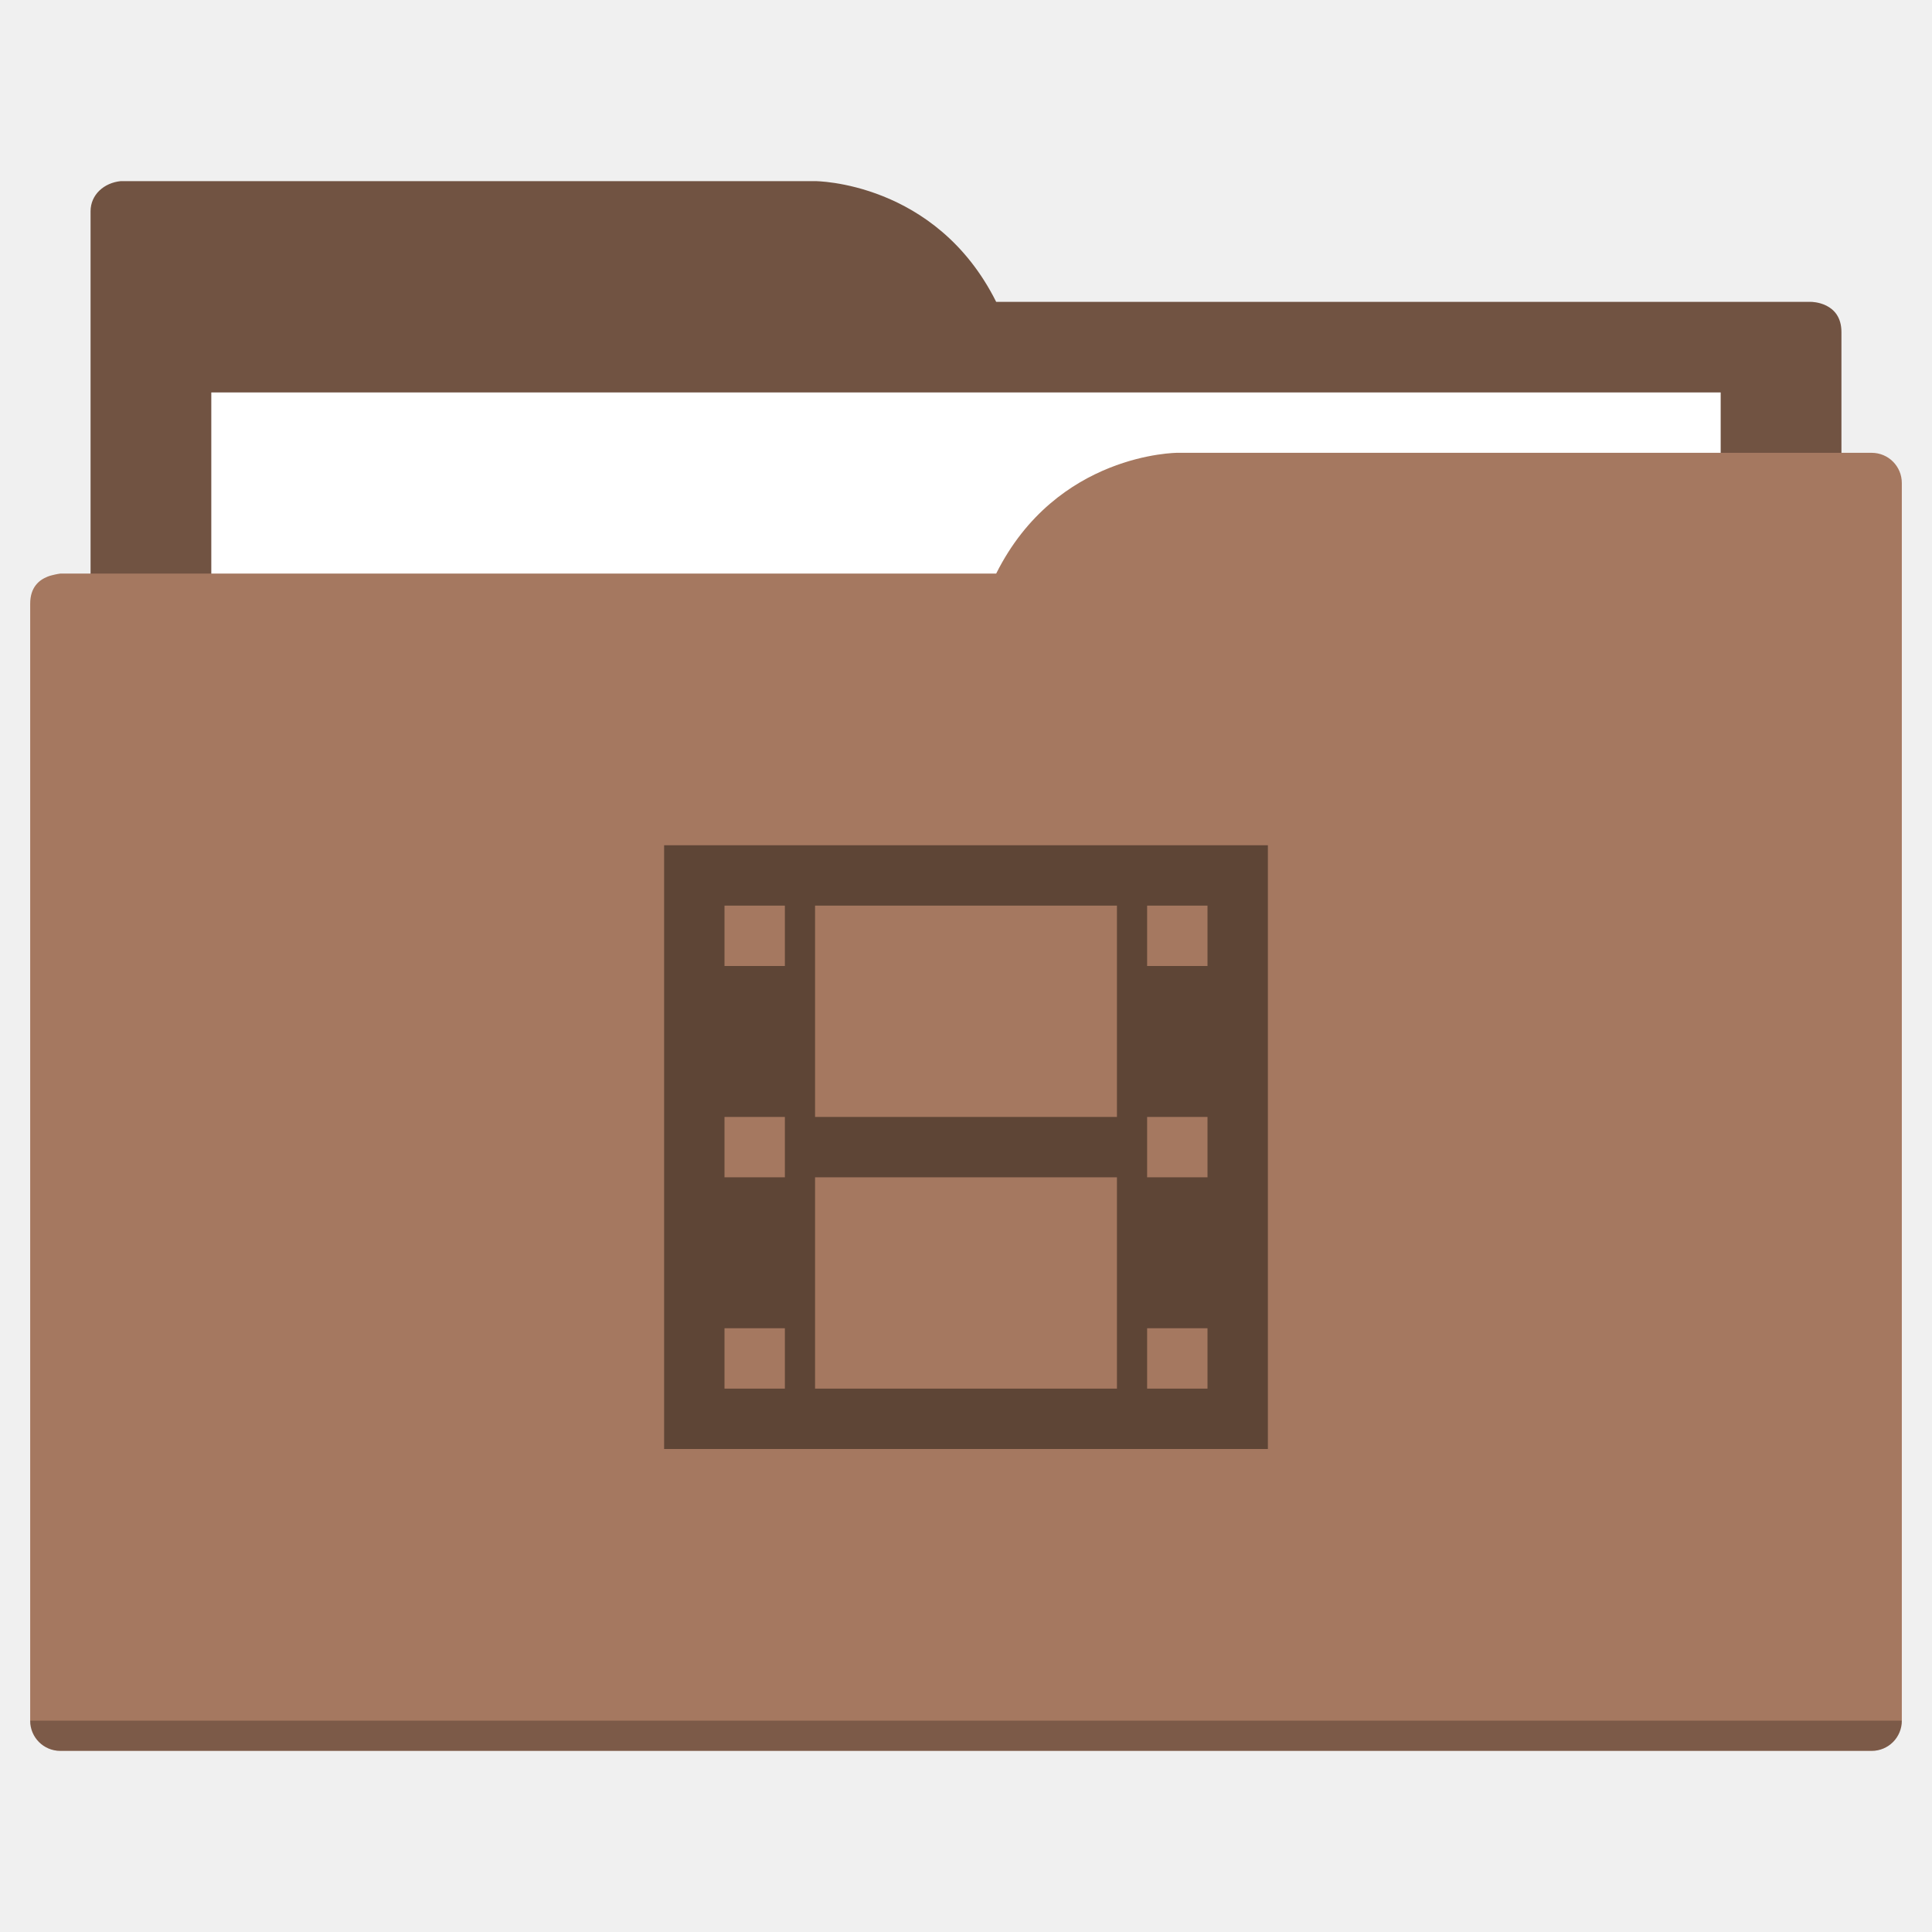
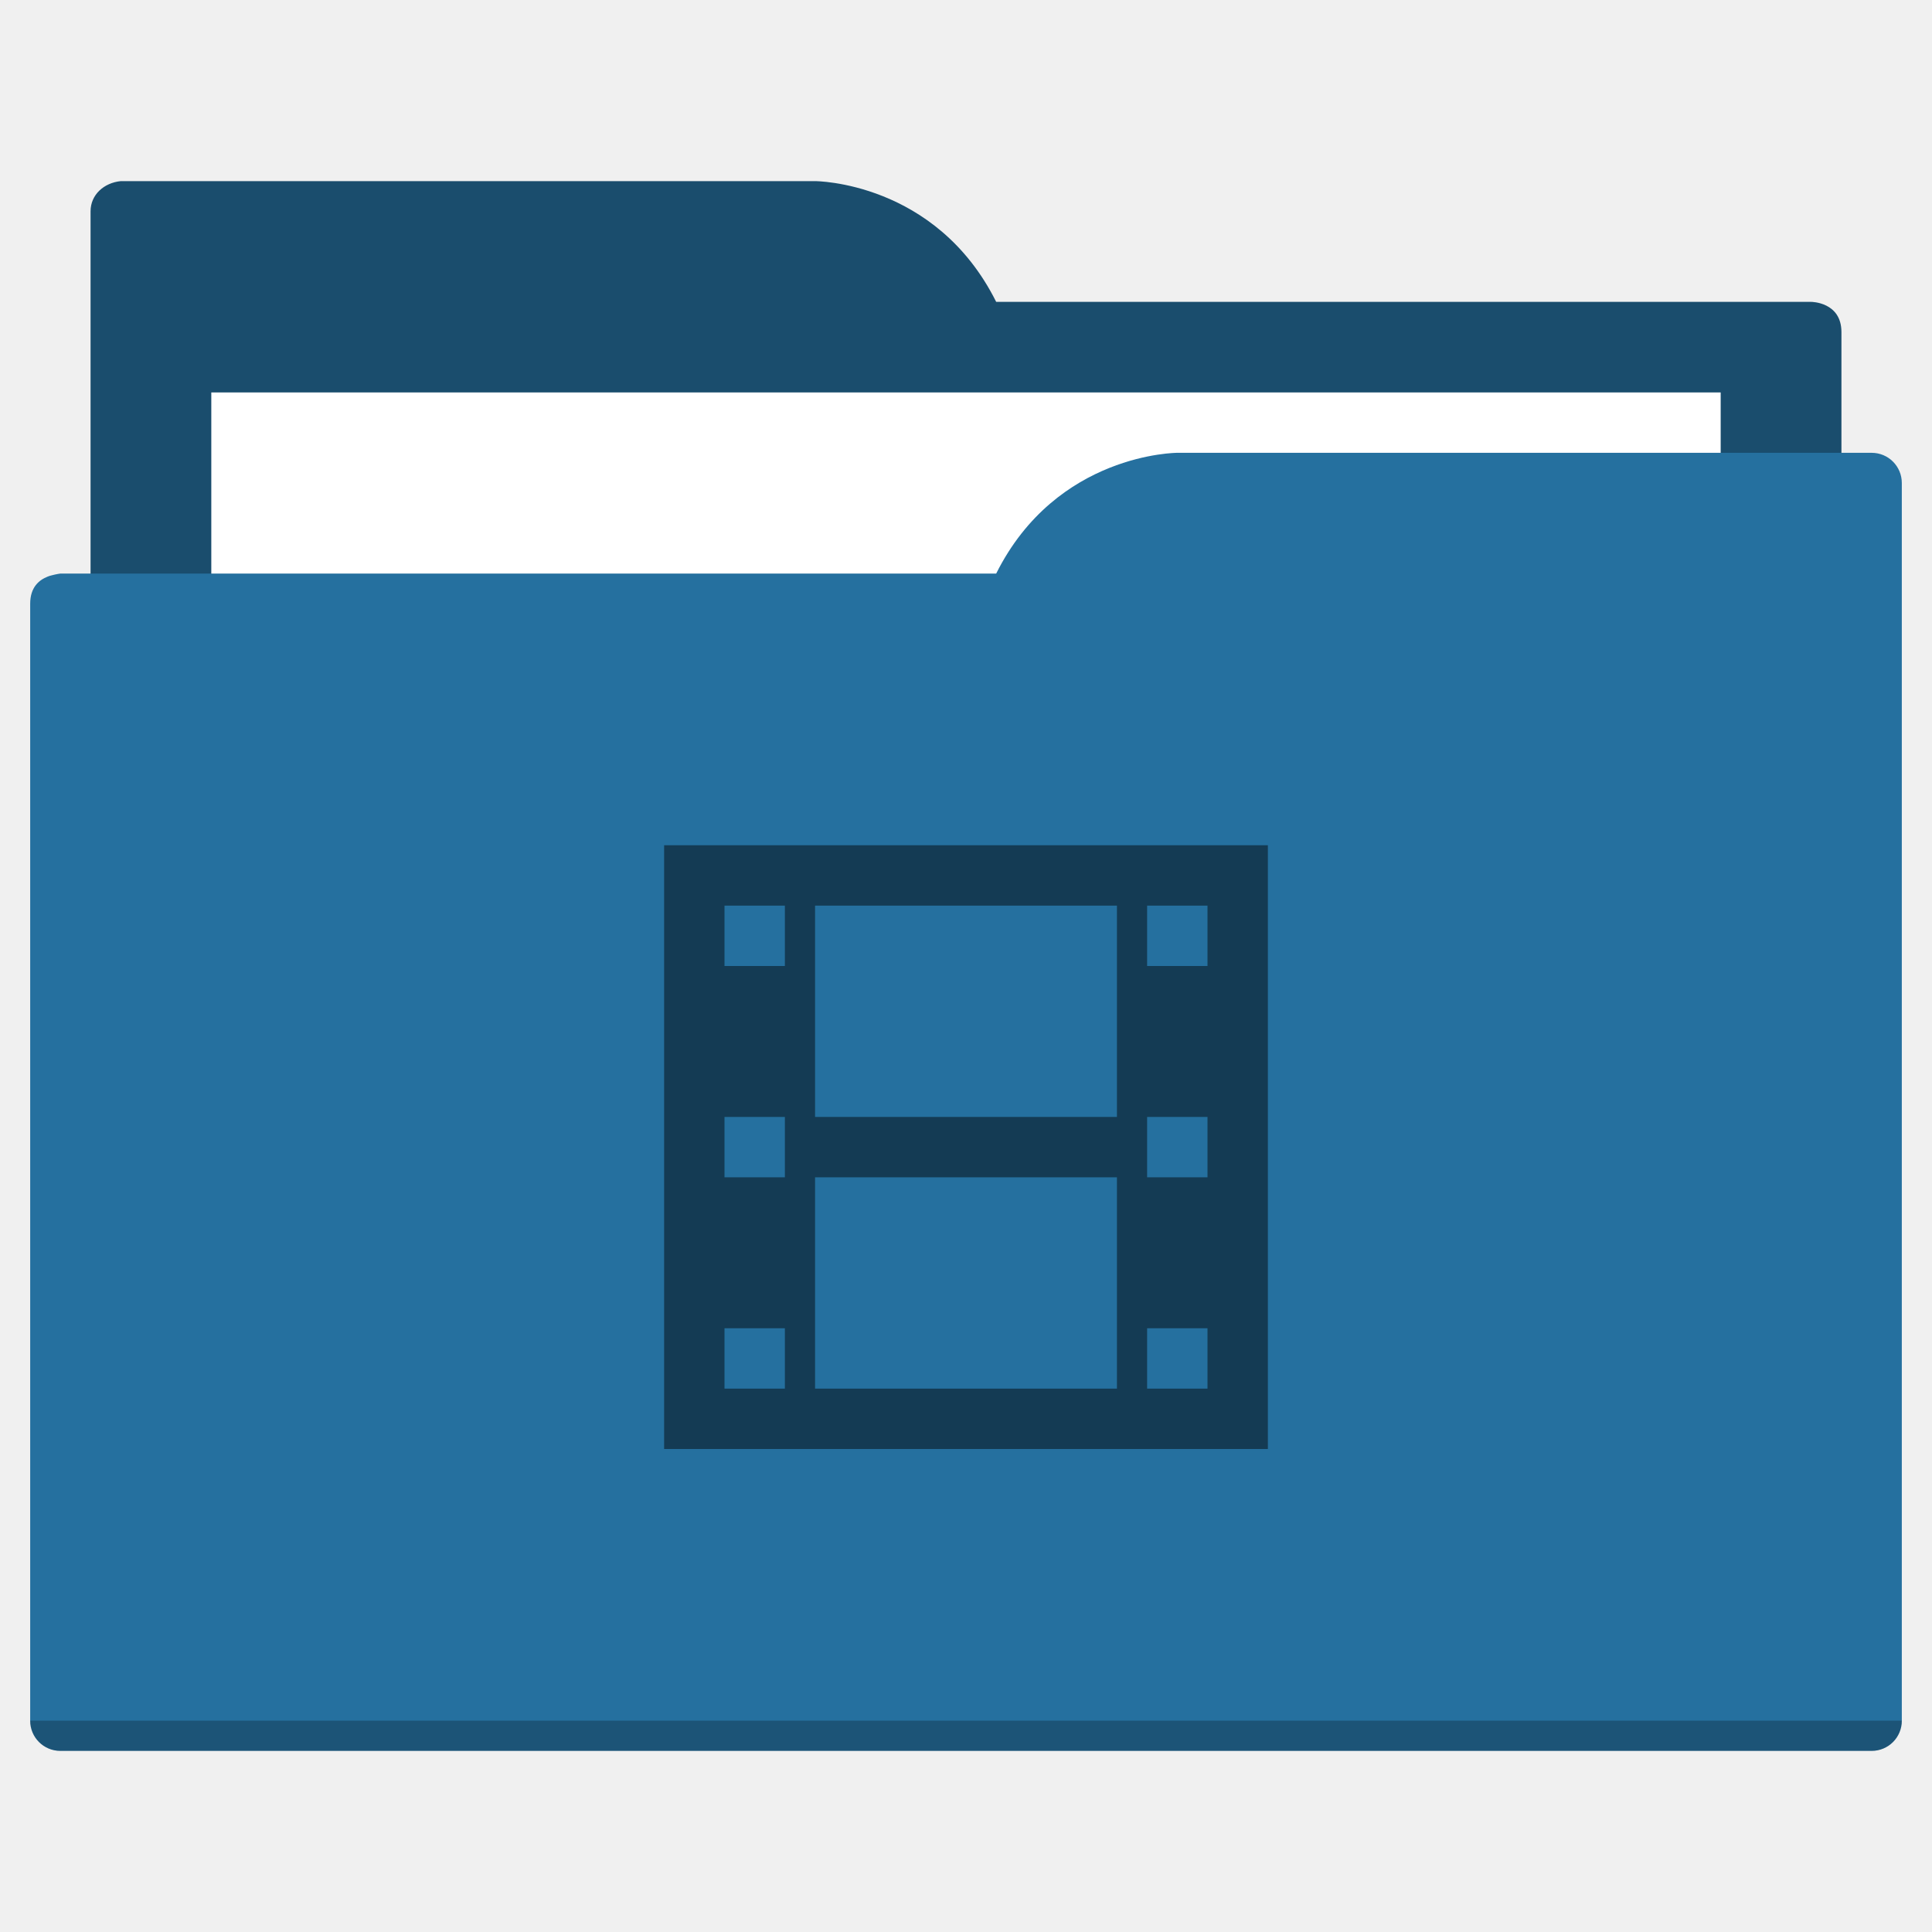
<svg xmlns="http://www.w3.org/2000/svg" width="64" height="64" id="svg5453" version="1.1" viewBox="0 0 64 64">
  <defs id="defs5455" />
  <g id="layer1" transform="translate(-384.5714,-483.798)">
-     <path style="fill:#715342;fill-opacity:1;fill-rule:evenodd;stroke:none;stroke-width:1px;stroke-linecap:butt;stroke-linejoin:miter;stroke-opacity:1" d="M 4 6 C 3.449 6.055 3 6.446 3 7 L 3 9 L 3 49 L 61 49 L 61 14 L 61 13 L 61 11 C 61 10 60 10 60 10 L 58 10 L 37 10 L 33 10 C 31 6 27 6 27 6 L 5 6 L 4 6 z " transform="translate(384.5714,483.798)" id="folderTab" />
+     <path style="fill:#1a4d6d;fill-opacity:1;fill-rule:evenodd;stroke:none;stroke-width:1px;stroke-linecap:butt;stroke-linejoin:miter;stroke-opacity:1" d="M 4 6 C 3.449 6.055 3 6.446 3 7 L 3 9 L 3 49 L 61 49 L 61 14 L 61 13 L 61 11 C 61 10 60 10 60 10 L 58 10 L 37 10 L 33 10 C 31 6 27 6 27 6 L 5 6 L 4 6 z " transform="translate(384.5714,483.798)" id="folderTab" />
    <path style="color:#000000;text-decoration:none;text-decoration-line:none;text-decoration-style:solid;text-decoration-color:#000000;white-space:normal;clip-rule:nonzero;display:inline;overflow:visible;visibility:visible;opacity:1;isolation:auto;mix-blend-mode:normal;color-interpolation:sRGB;color-interpolation-filters:linearRGB;solid-color:#000000;solid-opacity:1;fill:#ffffff;fill-opacity:1;fill-rule:nonzero;stroke:none;stroke-width:1;stroke-linecap:butt;stroke-linejoin:miter;stroke-miterlimit:4;stroke-dasharray:none;stroke-dashoffset:0;stroke-opacity:1;color-rendering:auto;image-rendering:auto;shape-rendering:auto;text-rendering:auto;enable-background:accumulate" d="m 391.571,496.798 50,0 0,32 -50,0 z" id="folderPaper" />
-     <path style="fill:#a57860;fill-opacity:1;fill-rule:evenodd;stroke:none;stroke-width:1px;stroke-linecap:butt;stroke-linejoin:miter;stroke-opacity:1" d="M 39 15 C 39 15 35 15 33 19 L 29 19 L 4 19 L 2 19 C 2 19 1.868 19.017 1.711 19.059 C 1.665 19.073 1.619 19.081 1.576 19.102 C 1.302 19.211 1 19.445 1 20 L 1 22 L 1 23 L 1 57 C 1 57.554 1.446 58 2 58 L 62 58 C 62.554 58 63 57.554 63 57 L 63 18 L 63 16 C 63 15.446 62.554 15 62 15 L 61 15 L 39 15 z " transform="translate(384.5714,483.798)" id="folderFront" />
+     <path style="fill:#25709f;fill-opacity:1;fill-rule:evenodd;stroke:none;stroke-width:1px;stroke-linecap:butt;stroke-linejoin:miter;stroke-opacity:1" d="M 39 15 C 39 15 35 15 33 19 L 29 19 L 4 19 L 2 19 C 2 19 1.868 19.017 1.711 19.059 C 1.665 19.073 1.619 19.081 1.576 19.102 C 1.302 19.211 1 19.445 1 20 L 1 22 L 1 23 L 1 57 C 1 57.554 1.446 58 2 58 L 62 58 C 62.554 58 63 57.554 63 57 L 63 18 L 63 16 C 63 15.446 62.554 15 62 15 L 61 15 L 39 15 z " transform="translate(384.5714,483.798)" id="folderFront" />
    <path style="opacity:0.25;fill:#000000;fill-opacity:1;stroke:none" d="m 385.571,540.798 c 0,0.554 0.446,1 1,1 l 60,0 c 0.554,0 1,-0.446 1,-1 z" id="folderShadow" />
-     <path style="color:#000000;clip-rule:nonzero;display:inline;overflow:visible;visibility:visible;opacity:1;isolation:auto;mix-blend-mode:normal;color-interpolation:sRGB;color-interpolation-filters:linearRGB;solid-color:#000000;solid-opacity:1;fill:#5e4536;fill-opacity:1;fill-rule:nonzero;stroke:none;stroke-width:1;stroke-linecap:butt;stroke-linejoin:miter;stroke-miterlimit:4;stroke-dasharray:none;stroke-dashoffset:0;stroke-opacity:1;color-rendering:auto;image-rendering:auto;shape-rendering:auto;text-rendering:auto;enable-background:accumulate" d="m 22,28 0,20 20,0 0,-20 -20,0 z m 2,2 2,0 0,2 -2,0 0,-2 z m 3,0 10,0 0,7 -10,0 0,-7 z m 11,0 2,0 0,2 -2,0 0,-2 z m -14,7 2,0 0,2 -2,0 0,-2 z m 14,0 2,0 0,2 -2,0 0,-2 z m -11,2 10,0 0,7 -10,0 0,-7 z m -3,5 2,0 0,2 -2,0 0,-2 z m 14,0 2,0 0,2 -2,0 0,-2 z" transform="translate(384.5714,483.798)" id="folderGlyph" />
-     <rect style="color:#000000;clip-rule:nonzero;display:inline;overflow:visible;visibility:visible;opacity:1;isolation:auto;mix-blend-mode:normal;color-interpolation:sRGB;color-interpolation-filters:linearRGB;solid-color:#000000;solid-opacity:1;fill:#715342;fill-opacity:1;fill-rule:nonzero;stroke:none;stroke-width:1;stroke-linecap:butt;stroke-linejoin:miter;stroke-miterlimit:4;stroke-dasharray:none;stroke-dashoffset:0;stroke-opacity:1;color-rendering:auto;image-rendering:auto;shape-rendering:auto;text-rendering:auto;enable-background:accumulate" id="rect4157" width="5" height="5" x="377.571" y="483.798" />
-     <rect style="color:#000000;clip-rule:nonzero;display:inline;overflow:visible;visibility:visible;opacity:1;isolation:auto;mix-blend-mode:normal;color-interpolation:sRGB;color-interpolation-filters:linearRGB;solid-color:#000000;solid-opacity:1;fill:#a57860;fill-opacity:1;fill-rule:nonzero;stroke:none;stroke-width:1;stroke-linecap:butt;stroke-linejoin:miter;stroke-miterlimit:4;stroke-dasharray:none;stroke-dashoffset:0;stroke-opacity:1;color-rendering:auto;image-rendering:auto;shape-rendering:auto;text-rendering:auto;enable-background:accumulate" id="rect4157-5" width="5" height="5" x="377.571" y="491.798" />
-     <rect style="color:#000000;clip-rule:nonzero;display:inline;overflow:visible;visibility:visible;opacity:1;isolation:auto;mix-blend-mode:normal;color-interpolation:sRGB;color-interpolation-filters:linearRGB;solid-color:#000000;solid-opacity:1;fill:#5e4536;fill-opacity:1;fill-rule:nonzero;stroke:none;stroke-width:1;stroke-linecap:butt;stroke-linejoin:miter;stroke-miterlimit:4;stroke-dasharray:none;stroke-dashoffset:0;stroke-opacity:1;color-rendering:auto;image-rendering:auto;shape-rendering:auto;text-rendering:auto;enable-background:accumulate" id="rect4157-8" width="5" height="5" x="377.571" y="499.798" />
+     <path style="color:#000000;clip-rule:nonzero;display:inline;overflow:visible;visibility:visible;opacity:1;isolation:auto;mix-blend-mode:normal;color-interpolation:sRGB;color-interpolation-filters:linearRGB;solid-color:#000000;solid-opacity:1;fill:#143b54;fill-opacity:1;fill-rule:nonzero;stroke:none;stroke-width:1;stroke-linecap:butt;stroke-linejoin:miter;stroke-miterlimit:4;stroke-dasharray:none;stroke-dashoffset:0;stroke-opacity:1;color-rendering:auto;image-rendering:auto;shape-rendering:auto;text-rendering:auto;enable-background:accumulate" d="m 22,28 0,20 20,0 0,-20 -20,0 z m 2,2 2,0 0,2 -2,0 0,-2 z m 3,0 10,0 0,7 -10,0 0,-7 z m 11,0 2,0 0,2 -2,0 0,-2 z m -14,7 2,0 0,2 -2,0 0,-2 z m 14,0 2,0 0,2 -2,0 0,-2 z m -11,2 10,0 0,7 -10,0 0,-7 z m -3,5 2,0 0,2 -2,0 0,-2 z m 14,0 2,0 0,2 -2,0 0,-2 z" transform="translate(384.5714,483.798)" id="folderGlyph" />
+     <rect style="color:#000000;clip-rule:nonzero;display:inline;overflow:visible;visibility:visible;opacity:1;isolation:auto;mix-blend-mode:normal;color-interpolation:sRGB;color-interpolation-filters:linearRGB;solid-color:#000000;solid-opacity:1;fill:#1a4d6d;fill-opacity:1;fill-rule:nonzero;stroke:none;stroke-width:1;stroke-linecap:butt;stroke-linejoin:miter;stroke-miterlimit:4;stroke-dasharray:none;stroke-dashoffset:0;stroke-opacity:1;color-rendering:auto;image-rendering:auto;shape-rendering:auto;text-rendering:auto;enable-background:accumulate" id="rect4157" width="5" height="5" x="377.571" y="483.798" />
+     <rect style="color:#000000;clip-rule:nonzero;display:inline;overflow:visible;visibility:visible;opacity:1;isolation:auto;mix-blend-mode:normal;color-interpolation:sRGB;color-interpolation-filters:linearRGB;solid-color:#000000;solid-opacity:1;fill:#25709f;fill-opacity:1;fill-rule:nonzero;stroke:none;stroke-width:1;stroke-linecap:butt;stroke-linejoin:miter;stroke-miterlimit:4;stroke-dasharray:none;stroke-dashoffset:0;stroke-opacity:1;color-rendering:auto;image-rendering:auto;shape-rendering:auto;text-rendering:auto;enable-background:accumulate" id="rect4157-5" width="5" height="5" x="377.571" y="491.798" />
+     <rect style="color:#000000;clip-rule:nonzero;display:inline;overflow:visible;visibility:visible;opacity:1;isolation:auto;mix-blend-mode:normal;color-interpolation:sRGB;color-interpolation-filters:linearRGB;solid-color:#000000;solid-opacity:1;fill:#143b54;fill-opacity:1;fill-rule:nonzero;stroke:none;stroke-width:1;stroke-linecap:butt;stroke-linejoin:miter;stroke-miterlimit:4;stroke-dasharray:none;stroke-dashoffset:0;stroke-opacity:1;color-rendering:auto;image-rendering:auto;shape-rendering:auto;text-rendering:auto;enable-background:accumulate" id="rect4157-8" width="5" height="5" x="377.571" y="499.798" />
  </g>
</svg>
